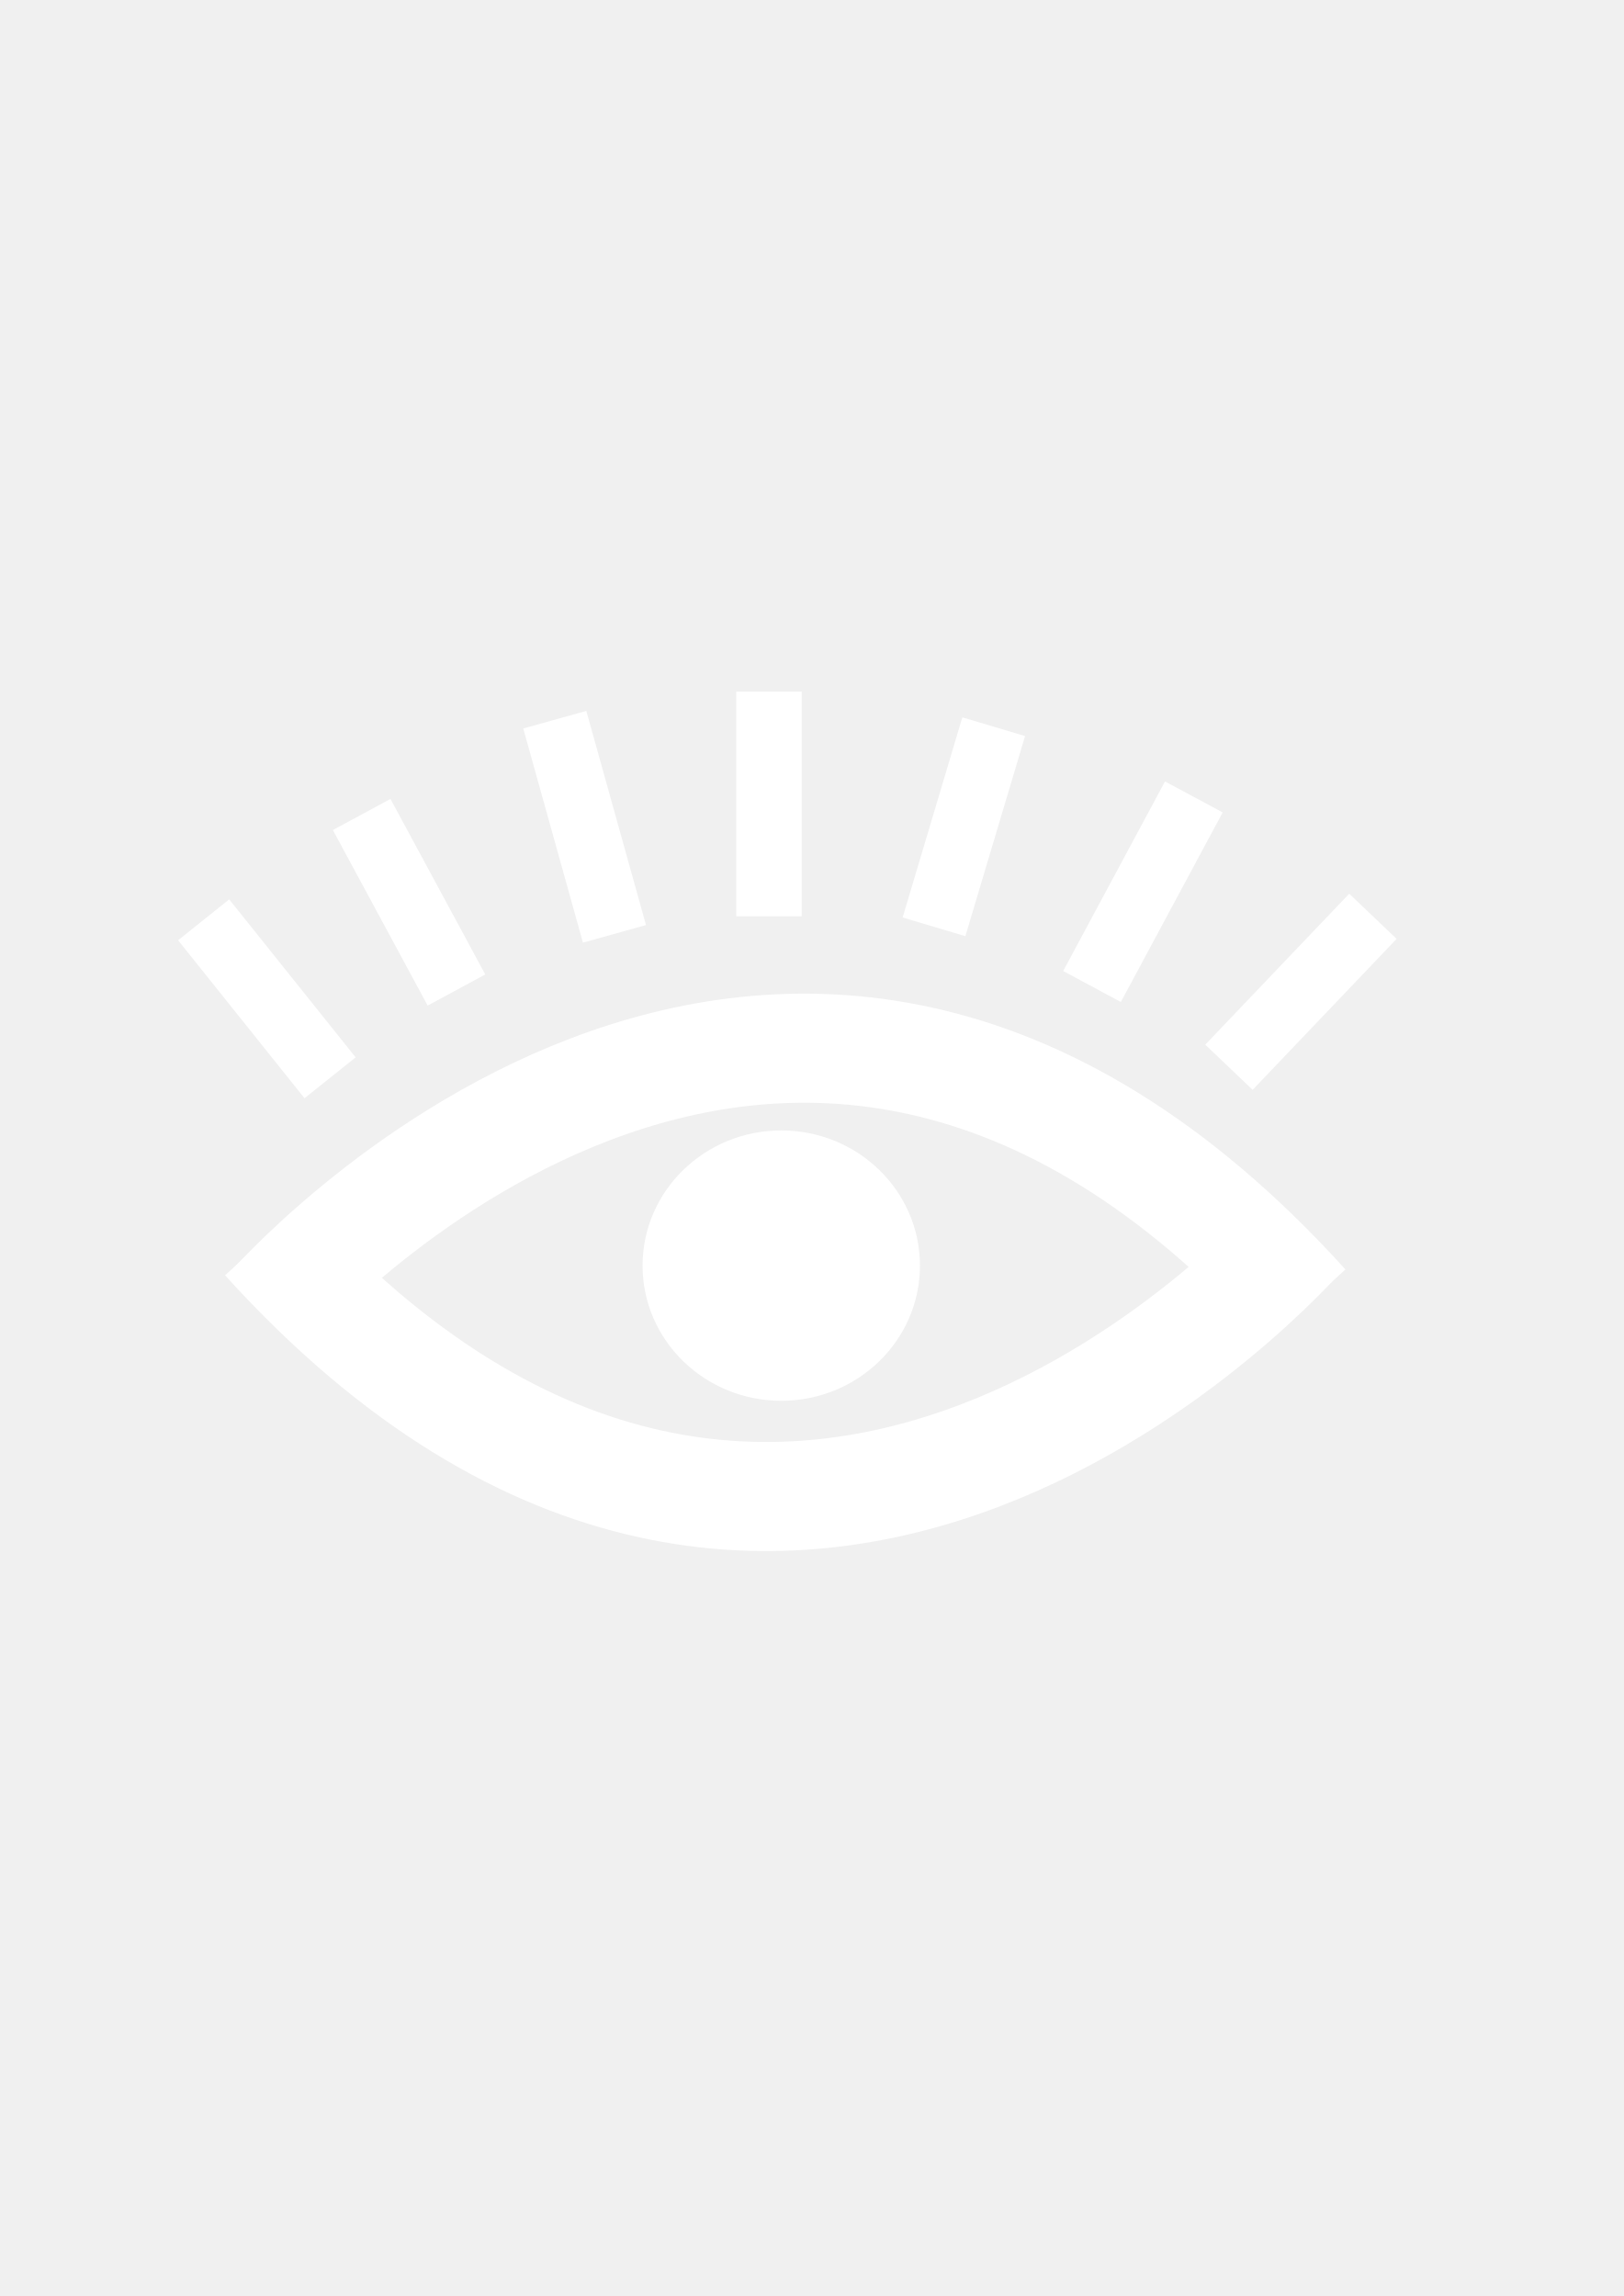
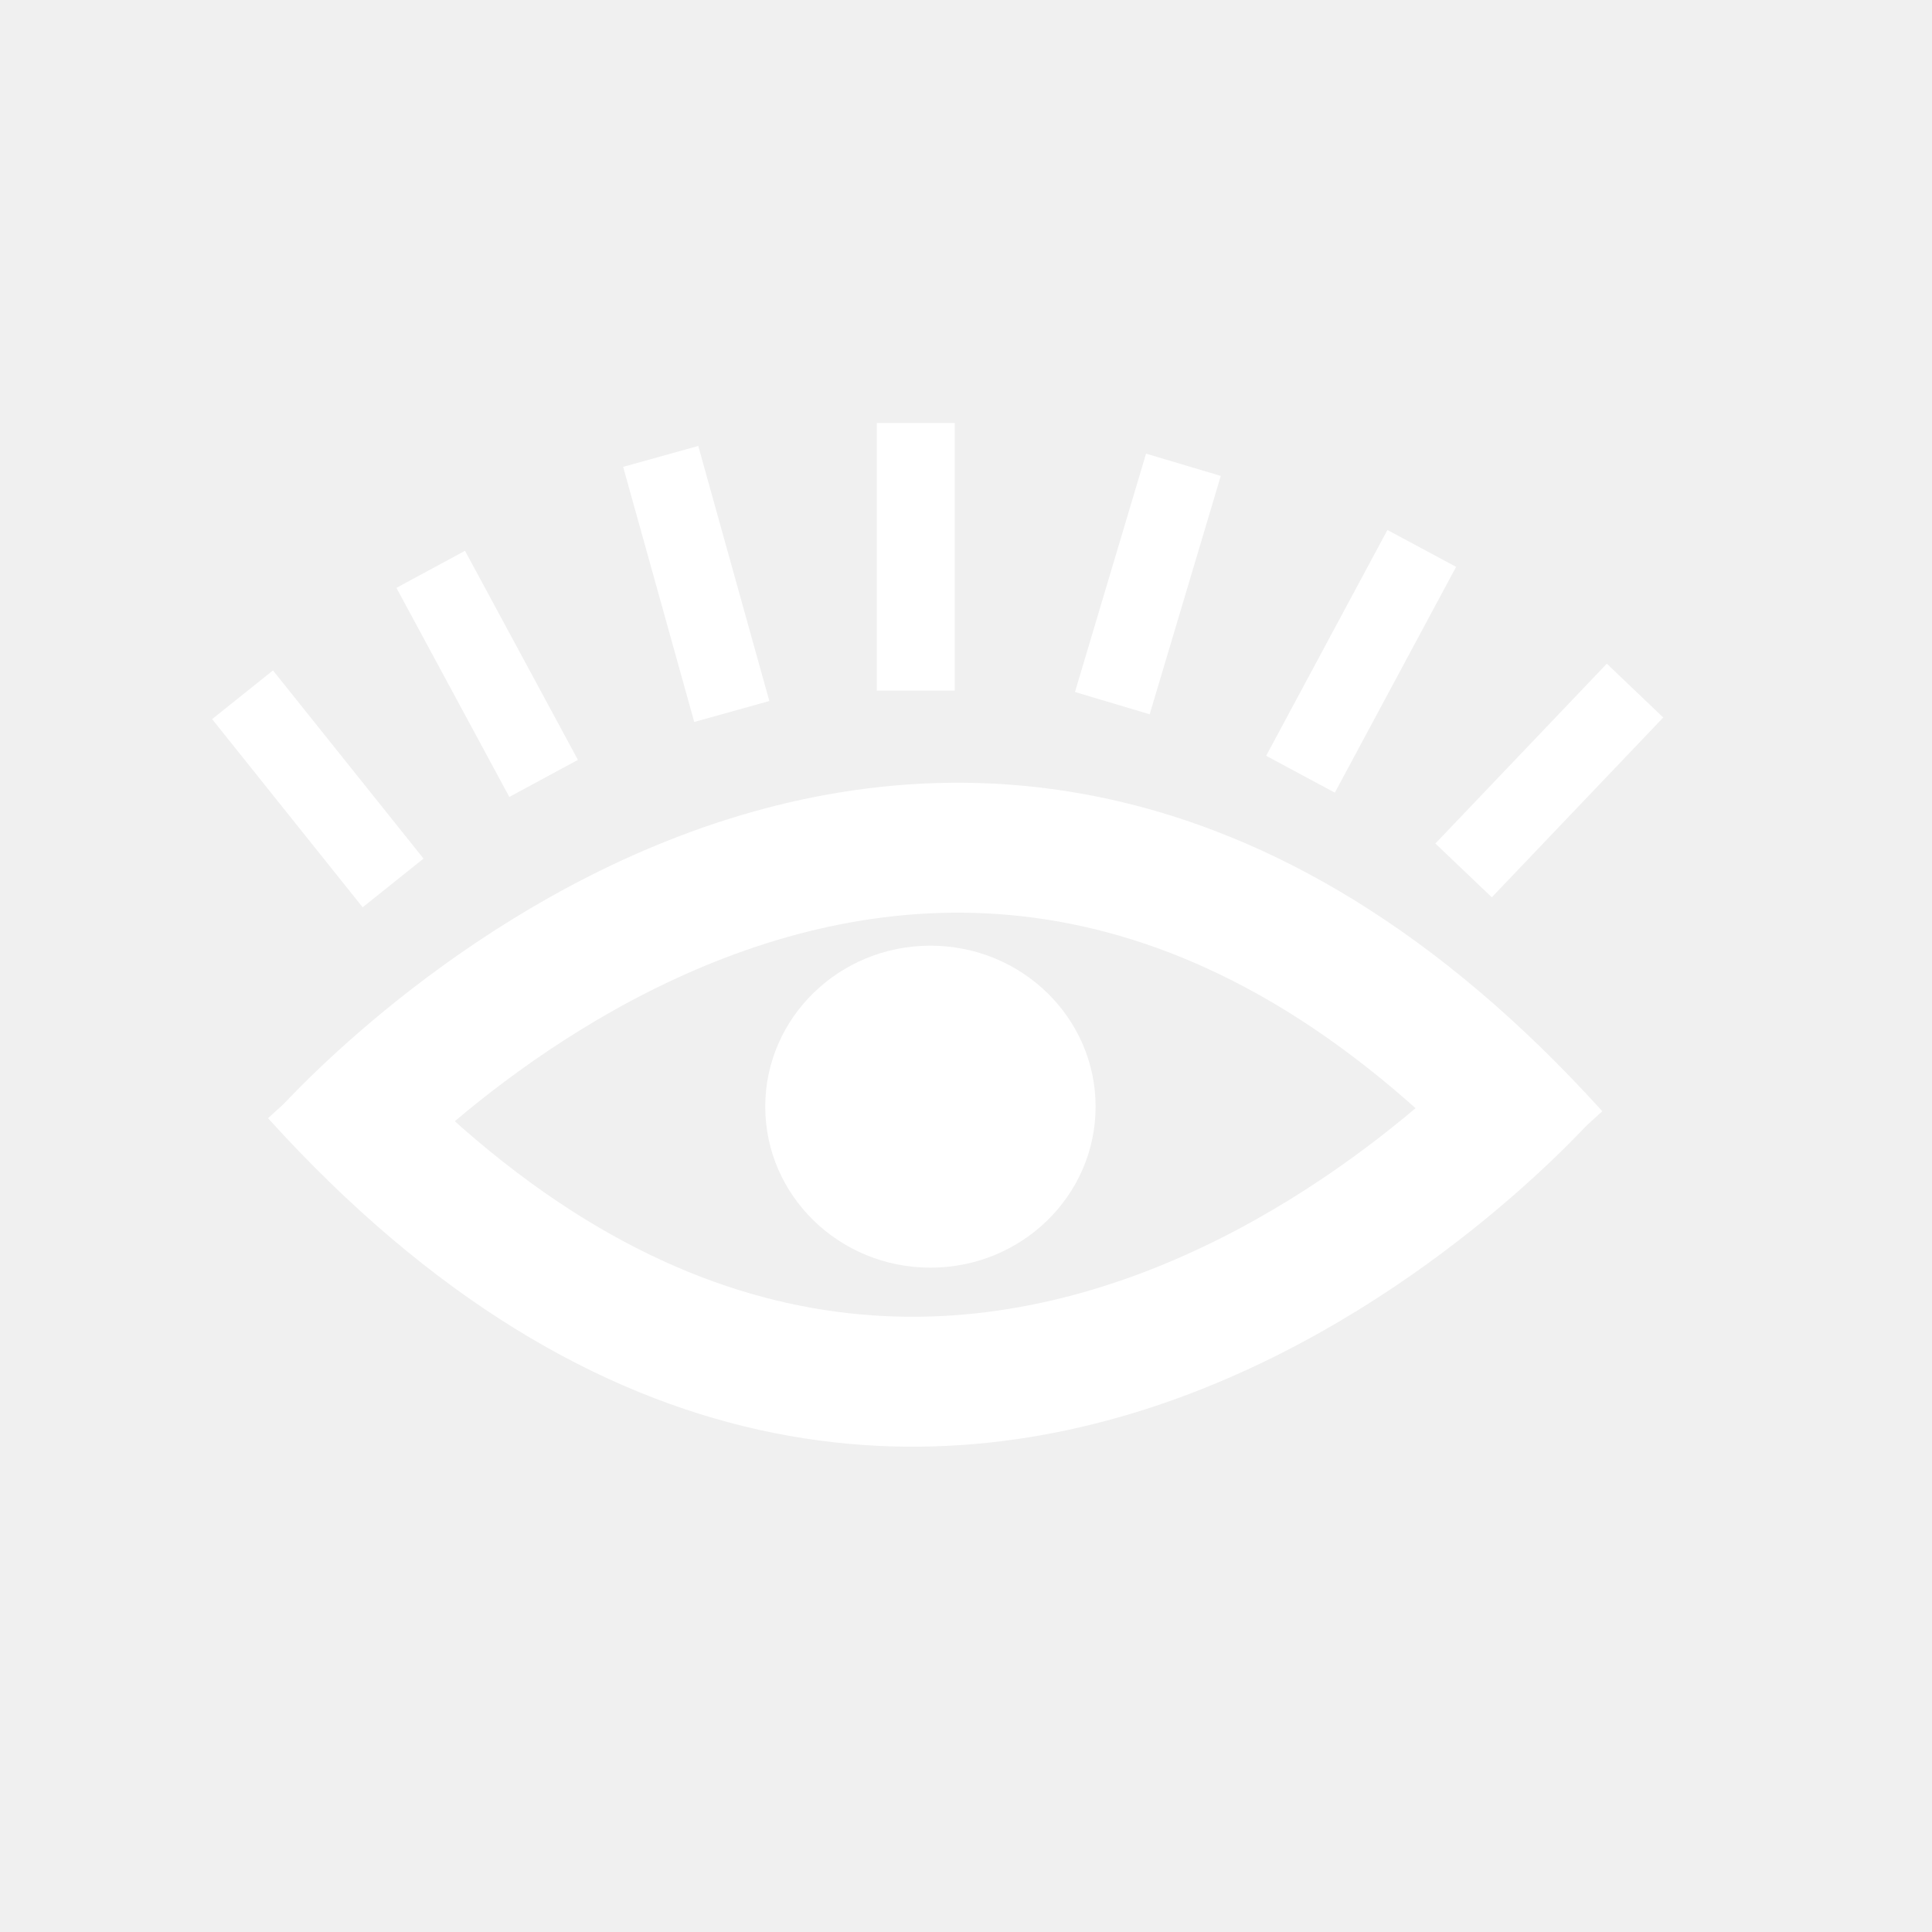
- <svg xmlns="http://www.w3.org/2000/svg" width="210mm" height="297mm" viewBox="0 0 744.094 1052.362" id="svg3336" version="1.1">
-   <defs id="defs3338" />
-   <g id="layer1">
-     <path style="fill:none;fill-rule:evenodd;stroke:#ffffff;stroke-width:50;stroke-linecap:butt;stroke-linejoin:miter;stroke-miterlimit:4;stroke-dasharray:none;stroke-opacity:1" d="m 121.665,567.741 c 241.569,266.855 474.336,-1.526 474.772,-2.02" id="path3372" />
+ <svg xmlns="http://www.w3.org/2000/svg" height="793" viewBox="0 0 793 793" width="793">
+   <g fill="none" stroke="#fff">
+     <path d="m129.776 441.071c257.674 284.645 505.958-1.628 506.423-2.155" stroke-width="53.333" />
+     <path d="m637.916 474.016c-257.674-284.645-505.958 1.628-506.423 2.155" stroke-width="53.333" />
+     <path d="m600.737 357.263 70.372-73.805" stroke-width="32" />
+     <path d="m533.798 317.786 49.775-92.685" stroke-width="32" />
+     <path d="m456.56 288.608 29.179-97.834" stroke-width="32" />
+     <path d="m375.89 283.458v-109.849" stroke-width="32" />
+     <path d="m300.368 292.04-29.179-104.7" stroke-width="32" />
+     <path d="m223.131 319.503-46.343-85.82" stroke-width="32" />
+     <path d="m161.341 362.412-61.79-77.238" stroke-width="32" />
  </g>
-   <g id="g4209">
-     <path id="path4211" d="m 598.046,598.627 c -241.569,-266.855 -474.336,1.526 -474.772,2.02" style="fill:none;fill-rule:evenodd;stroke:#ffffff;stroke-width:50;stroke-linecap:butt;stroke-linejoin:miter;stroke-miterlimit:4;stroke-dasharray:none;stroke-opacity:1" />
-     <g id="g4227" transform="matrix(-1,0,0,-1,727.3207,905.9326)">
-       <path style="fill:none;fill-rule:evenodd;stroke:#ffffff;stroke-width:30;stroke-linecap:butt;stroke-linejoin:miter;stroke-miterlimit:4;stroke-dasharray:none;stroke-opacity:1" d="M 164.13,416.761 98.156,485.953" id="path4213" />
-       <path style="fill:none;fill-rule:evenodd;stroke:#ffffff;stroke-width:30;stroke-linecap:butt;stroke-linejoin:miter;stroke-miterlimit:4;stroke-dasharray:none;stroke-opacity:1" d="m 226.885,453.771 -46.664,86.892" id="path4215" />
-       <path style="fill:none;fill-rule:evenodd;stroke:#ffffff;stroke-width:30;stroke-linecap:butt;stroke-linejoin:miter;stroke-miterlimit:4;stroke-dasharray:none;stroke-opacity:1" d="m 299.296,481.126 -27.355,91.72" id="path4217" />
-       <path style="fill:none;fill-rule:evenodd;stroke:#ffffff;stroke-width:30;stroke-linecap:butt;stroke-linejoin:miter;stroke-miterlimit:4;stroke-dasharray:none;stroke-opacity:1" d="m 374.924,485.953 0,102.983" id="path4219" />
-       <path style="fill:none;fill-rule:evenodd;stroke:#ffffff;stroke-width:30;stroke-linecap:butt;stroke-linejoin:miter;stroke-miterlimit:4;stroke-dasharray:none;stroke-opacity:1" d="m 445.725,477.908 27.355,98.156" id="path4221" />
-       <path style="fill:none;fill-rule:evenodd;stroke:#ffffff;stroke-width:30;stroke-linecap:butt;stroke-linejoin:miter;stroke-miterlimit:4;stroke-dasharray:none;stroke-opacity:1" d="m 518.136,452.162 43.446,80.456" id="path4223" />
-       <path style="fill:none;fill-rule:evenodd;stroke:#ffffff;stroke-width:30;stroke-linecap:butt;stroke-linejoin:miter;stroke-miterlimit:4;stroke-dasharray:none;stroke-opacity:1" d="m 576.064,411.934 57.928,72.41" id="path4225" />
-       <ellipse style="fill:#ffffff;fill-opacity:1;stroke:#ffffff;stroke-width:0;stroke-miterlimit:4;stroke-dasharray:none;stroke-opacity:1" id="path4287" cx="-369.292" cy="-325.846" transform="scale(-1,-1)" rx="63.56" ry="61.951" />
-     </g>
-   </g>
+   <path d="m449.694 454.239c0 36.496-30.354 66.081-67.797 66.081-37.444 0-67.797-29.585-67.797-66.081 0-36.496 30.354-66.081 67.797-66.081 37.443 0 67.797 29.586 67.797 66.081z" fill="#fff" />
</svg>
